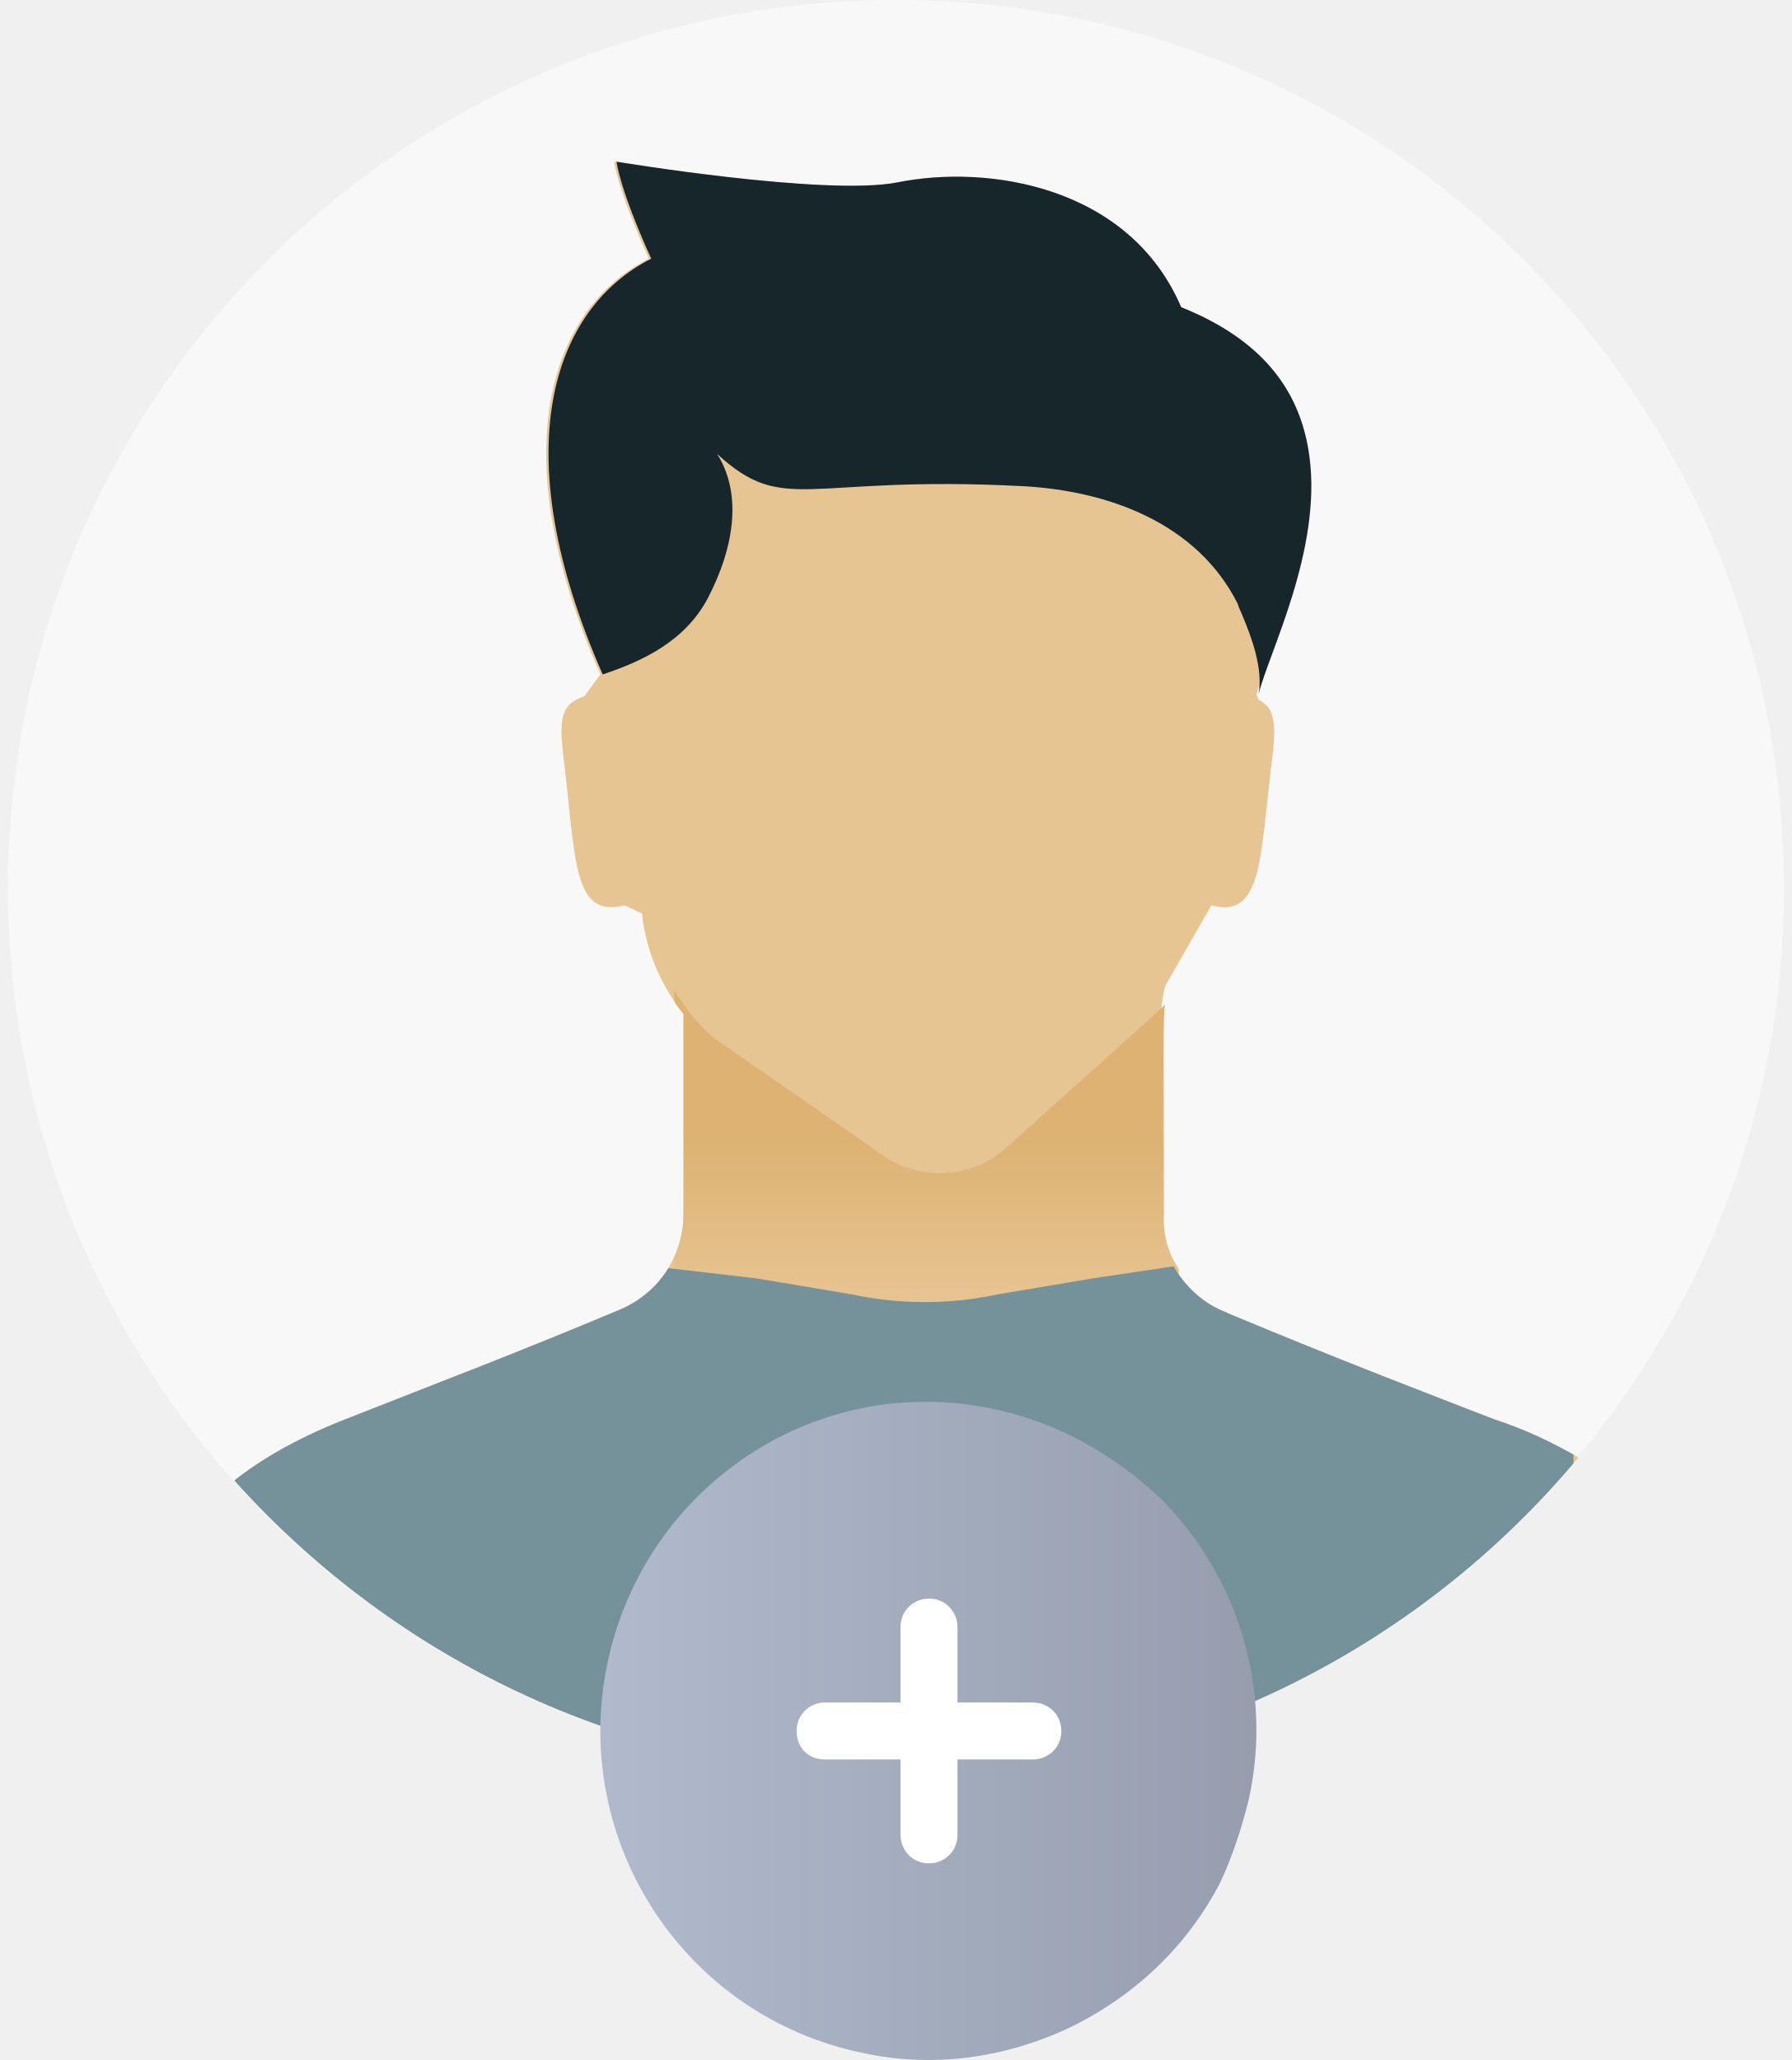
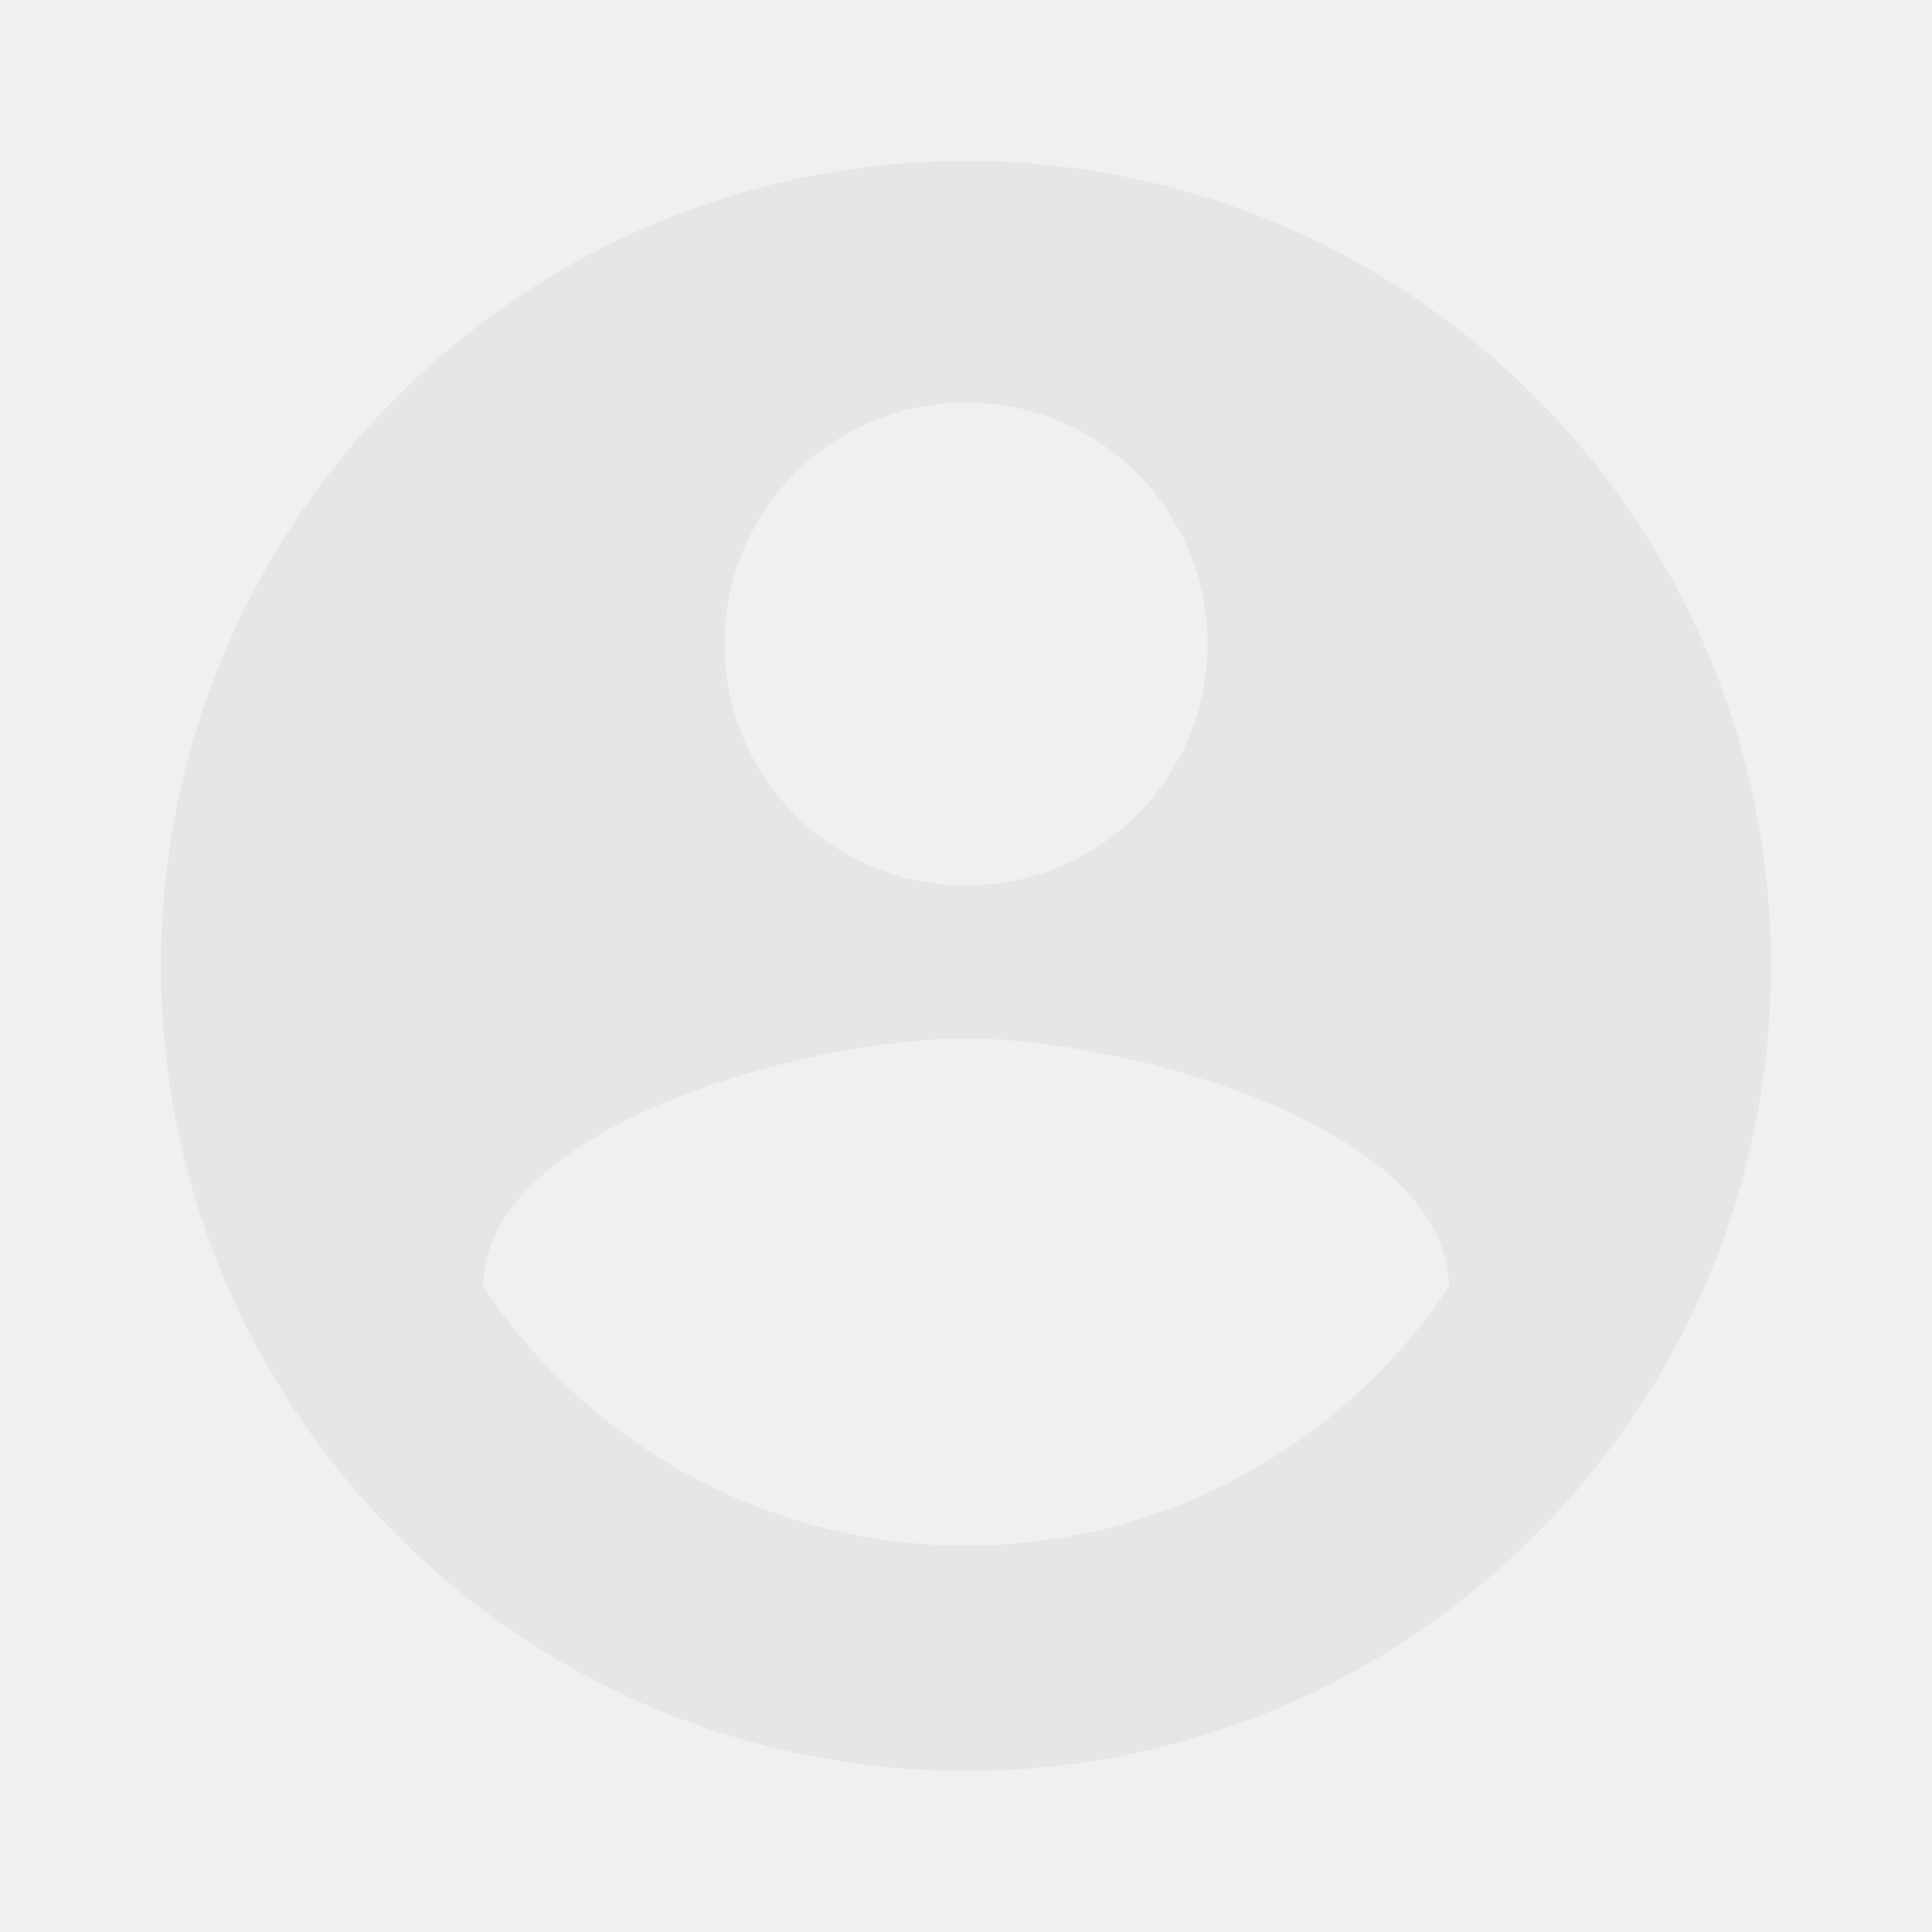
- <svg xmlns="http://www.w3.org/2000/svg" width="174" height="200" viewBox="0 0 174 200" fill="none">
-   <path d="M173.22 86.221C173.22 107.299 165.708 126.472 153.151 141.496C137.342 160.444 113.572 172.441 86.888 172.441C61.324 172.441 38.452 161.341 22.643 143.738C9.076 128.49 0.779 108.308 0.779 86.221C0.779 38.569 39.349 0 87 0C134.651 0 173.22 38.569 173.22 86.221Z" fill="#F8F8F8" />
-   <path d="M153.264 141.496C137.455 160.444 113.685 172.441 87.001 172.441C61.437 172.441 38.565 161.341 22.756 143.738C25.447 141.608 28.81 139.702 32.959 138.02L36.098 136.787C42.041 134.432 49.777 131.517 60.204 127.144C62.559 126.135 64.465 124.341 65.474 121.987C66.034 120.754 66.371 119.296 66.371 117.838V98.442C66.034 97.993 65.698 97.657 65.474 97.208C63.792 94.742 62.671 91.826 62.334 88.687L60.653 87.902C55.607 89.136 55.944 83.754 54.71 73.439C54.15 69.178 54.822 68.281 56.728 67.609L58.298 65.478C48.656 43.615 53.477 29.936 63.007 25.115C59.868 18.163 59.643 15.697 59.643 15.697C59.643 15.697 79.937 19.06 87.001 17.715C95.858 15.921 109.537 18.051 114.582 29.824C122.991 33.188 126.355 38.457 127.028 44.288C128.261 53.481 122.991 63.572 121.982 67.496C122.094 67.721 122.207 67.833 122.207 67.945C123.552 68.618 124 69.739 123.552 73.439C122.319 83.193 122.655 89.248 117.61 87.902L113.125 95.751C112.901 96.648 112.901 96.984 112.788 97.657C112.564 99.114 112.676 102.029 112.676 118.063C112.676 119.969 113.237 121.763 114.246 123.444C115.367 125.126 116.937 126.584 118.955 127.369C118.955 127.369 119.067 127.369 119.179 127.481C130.728 132.302 139.025 135.441 145.079 137.796C148.218 138.805 150.909 140.15 153.264 141.496Z" fill="#E7C593" />
-   <path d="M114.469 123.22V127.032H65.473V122.099C66.033 120.866 66.37 119.408 66.37 117.95V98.441C66.033 97.993 65.697 97.657 65.473 97.208V96.087C66.482 97.881 67.827 99.563 69.509 100.908L84.87 111.56C88.457 114.587 93.615 114.699 97.315 111.784L111.666 98.89C112.115 98.441 112.675 97.993 113.124 97.544C112.9 99.002 113.012 101.917 113.012 117.95C112.9 119.856 113.46 121.762 114.469 123.22Z" fill="url(#paint0_linear_534_7551)" />
-   <mask id="mask0_534_7551" style="mask-type:alpha" maskUnits="userSpaceOnUse" x="22" y="15" width="132" height="158">
-     <path d="M153.264 141.496C137.455 160.444 113.685 172.441 87.001 172.441C61.437 172.441 38.565 161.341 22.756 143.738C25.447 141.608 28.81 139.702 32.959 138.02L36.098 136.787C42.041 134.432 49.777 131.517 60.204 127.144C62.559 126.135 64.465 124.341 65.474 121.987C66.034 120.754 66.371 119.296 66.371 117.838V98.442C66.034 97.993 65.698 97.657 65.474 97.208C63.792 94.742 62.671 91.826 62.334 88.687L60.653 87.902C55.607 89.136 55.944 83.754 54.71 73.439C54.15 69.178 54.822 68.281 56.728 67.609L58.298 65.478C48.656 43.615 53.477 29.936 63.007 25.115C59.868 18.163 59.643 15.697 59.643 15.697C59.643 15.697 79.937 19.06 87.001 17.715C95.858 15.921 109.537 18.051 114.582 29.824C122.991 33.188 126.355 38.457 127.028 44.288C128.261 53.481 122.991 63.572 121.982 67.496C122.094 67.721 122.207 67.833 122.207 67.945C123.552 68.618 124 69.739 123.552 73.439C122.319 83.193 122.655 89.248 117.61 87.902L113.125 95.751C112.901 96.648 112.901 96.984 112.788 97.657C112.564 99.114 112.676 102.029 112.676 118.063C112.676 119.969 113.237 121.763 114.246 123.444C115.367 125.126 116.937 126.584 118.955 127.369C118.955 127.369 119.067 127.369 119.179 127.481C130.728 132.302 139.025 135.441 145.079 137.796C148.218 138.805 150.909 140.15 153.264 141.496Z" fill="#EFEC93" />
-   </mask>
-   <g mask="url(#mask0_534_7551)">
-     <path d="M22.779 122H55.279L73.529 124.128L82.654 125.66C87.351 126.669 92.208 126.669 96.904 125.66L106.029 124.128L120.279 122H152.779V172H22.779V122Z" fill="#75929B" />
-   </g>
-   <path d="M122.206 67.384C122.655 64.918 121.534 61.89 120.637 59.76C120.524 59.424 120.3 59.087 120.188 58.639C116.264 50.79 107.631 47.651 99.334 47.203C78.143 46.081 76.237 50.118 69.622 44.063C71.64 47.203 71.864 52.024 68.725 58.078C66.483 62.339 62.222 64.245 58.522 65.478C48.88 43.615 53.701 29.936 63.231 25.115C60.092 18.163 59.867 15.697 59.867 15.697C59.867 15.697 80.161 19.06 87.113 17.715C95.97 15.921 109.649 18.051 114.694 29.824C123.103 33.188 126.355 38.457 127.14 44.288C128.373 53.369 123.215 63.348 122.206 67.384Z" fill="#17262B" />
-   <path d="M121.281 174.564C120.63 177.33 119.654 180.259 118.515 182.699C115.423 188.72 110.542 193.438 104.522 196.53C98.339 199.621 91.017 200.923 83.695 199.296C66.448 195.716 55.384 178.794 58.964 161.547C62.543 144.3 79.302 133.074 96.549 136.816C102.732 138.118 108.101 141.209 112.657 145.439C120.304 153.087 123.559 164.151 121.281 174.564Z" fill="url(#paint1_linear_534_7551)" />
-   <path d="M100.291 165.29H92.969V157.968C92.969 156.503 91.831 155.202 90.204 155.202C88.739 155.202 87.438 156.341 87.438 157.968V165.29H80.116C78.651 165.29 77.35 166.428 77.35 168.056C77.35 169.683 78.489 170.822 80.116 170.822H87.438V178.143C87.438 179.608 88.576 180.909 90.204 180.909C91.668 180.909 92.969 179.771 92.969 178.143V170.822H100.291C101.756 170.822 103.057 169.683 103.057 168.056C103.057 166.428 101.756 165.29 100.291 165.29Z" fill="white" />
-   <defs>
-     <linearGradient id="paint0_linear_534_7551" x1="89.986" y1="127.22" x2="89.986" y2="110.173" gradientUnits="userSpaceOnUse">
-       <stop stop-color="#E7C593" />
-       <stop offset="1" stop-color="#DDB272" />
-     </linearGradient>
-     <linearGradient id="paint1_linear_534_7551" x1="58.262" y1="168.055" x2="122.006" y2="168.055" gradientUnits="userSpaceOnUse">
-       <stop stop-color="#B0BACC" />
-       <stop offset="1" stop-color="#969EAE" />
-     </linearGradient>
-   </defs>
+ <svg xmlns="http://www.w3.org/2000/svg" width="180" height="180" viewBox="0 0 180 180" fill="none">
+   <path fill-rule="evenodd" clip-rule="evenodd" d="M90 15C48.6 15 15 48.6 15 90C15 131.4 48.6 165 90 165C131.4 165 165 131.4 165 90C165 48.6 131.4 15 90 15ZM90 37.5C102.45 37.5 112.5 47.55 112.5 60C112.5 72.45 102.45 82.5 90 82.5C77.55 82.5 67.5 72.45 67.5 60C67.5 47.55 77.55 37.5 90 37.5ZM90 144C71.25 144 54.675 134.4 45 119.85C45.225 104.925 75 96.75 90 96.75C104.925 96.75 134.775 104.925 135 119.85C125.325 134.4 108.75 144 90 144Z" fill="#E6E6E6" />
</svg>
